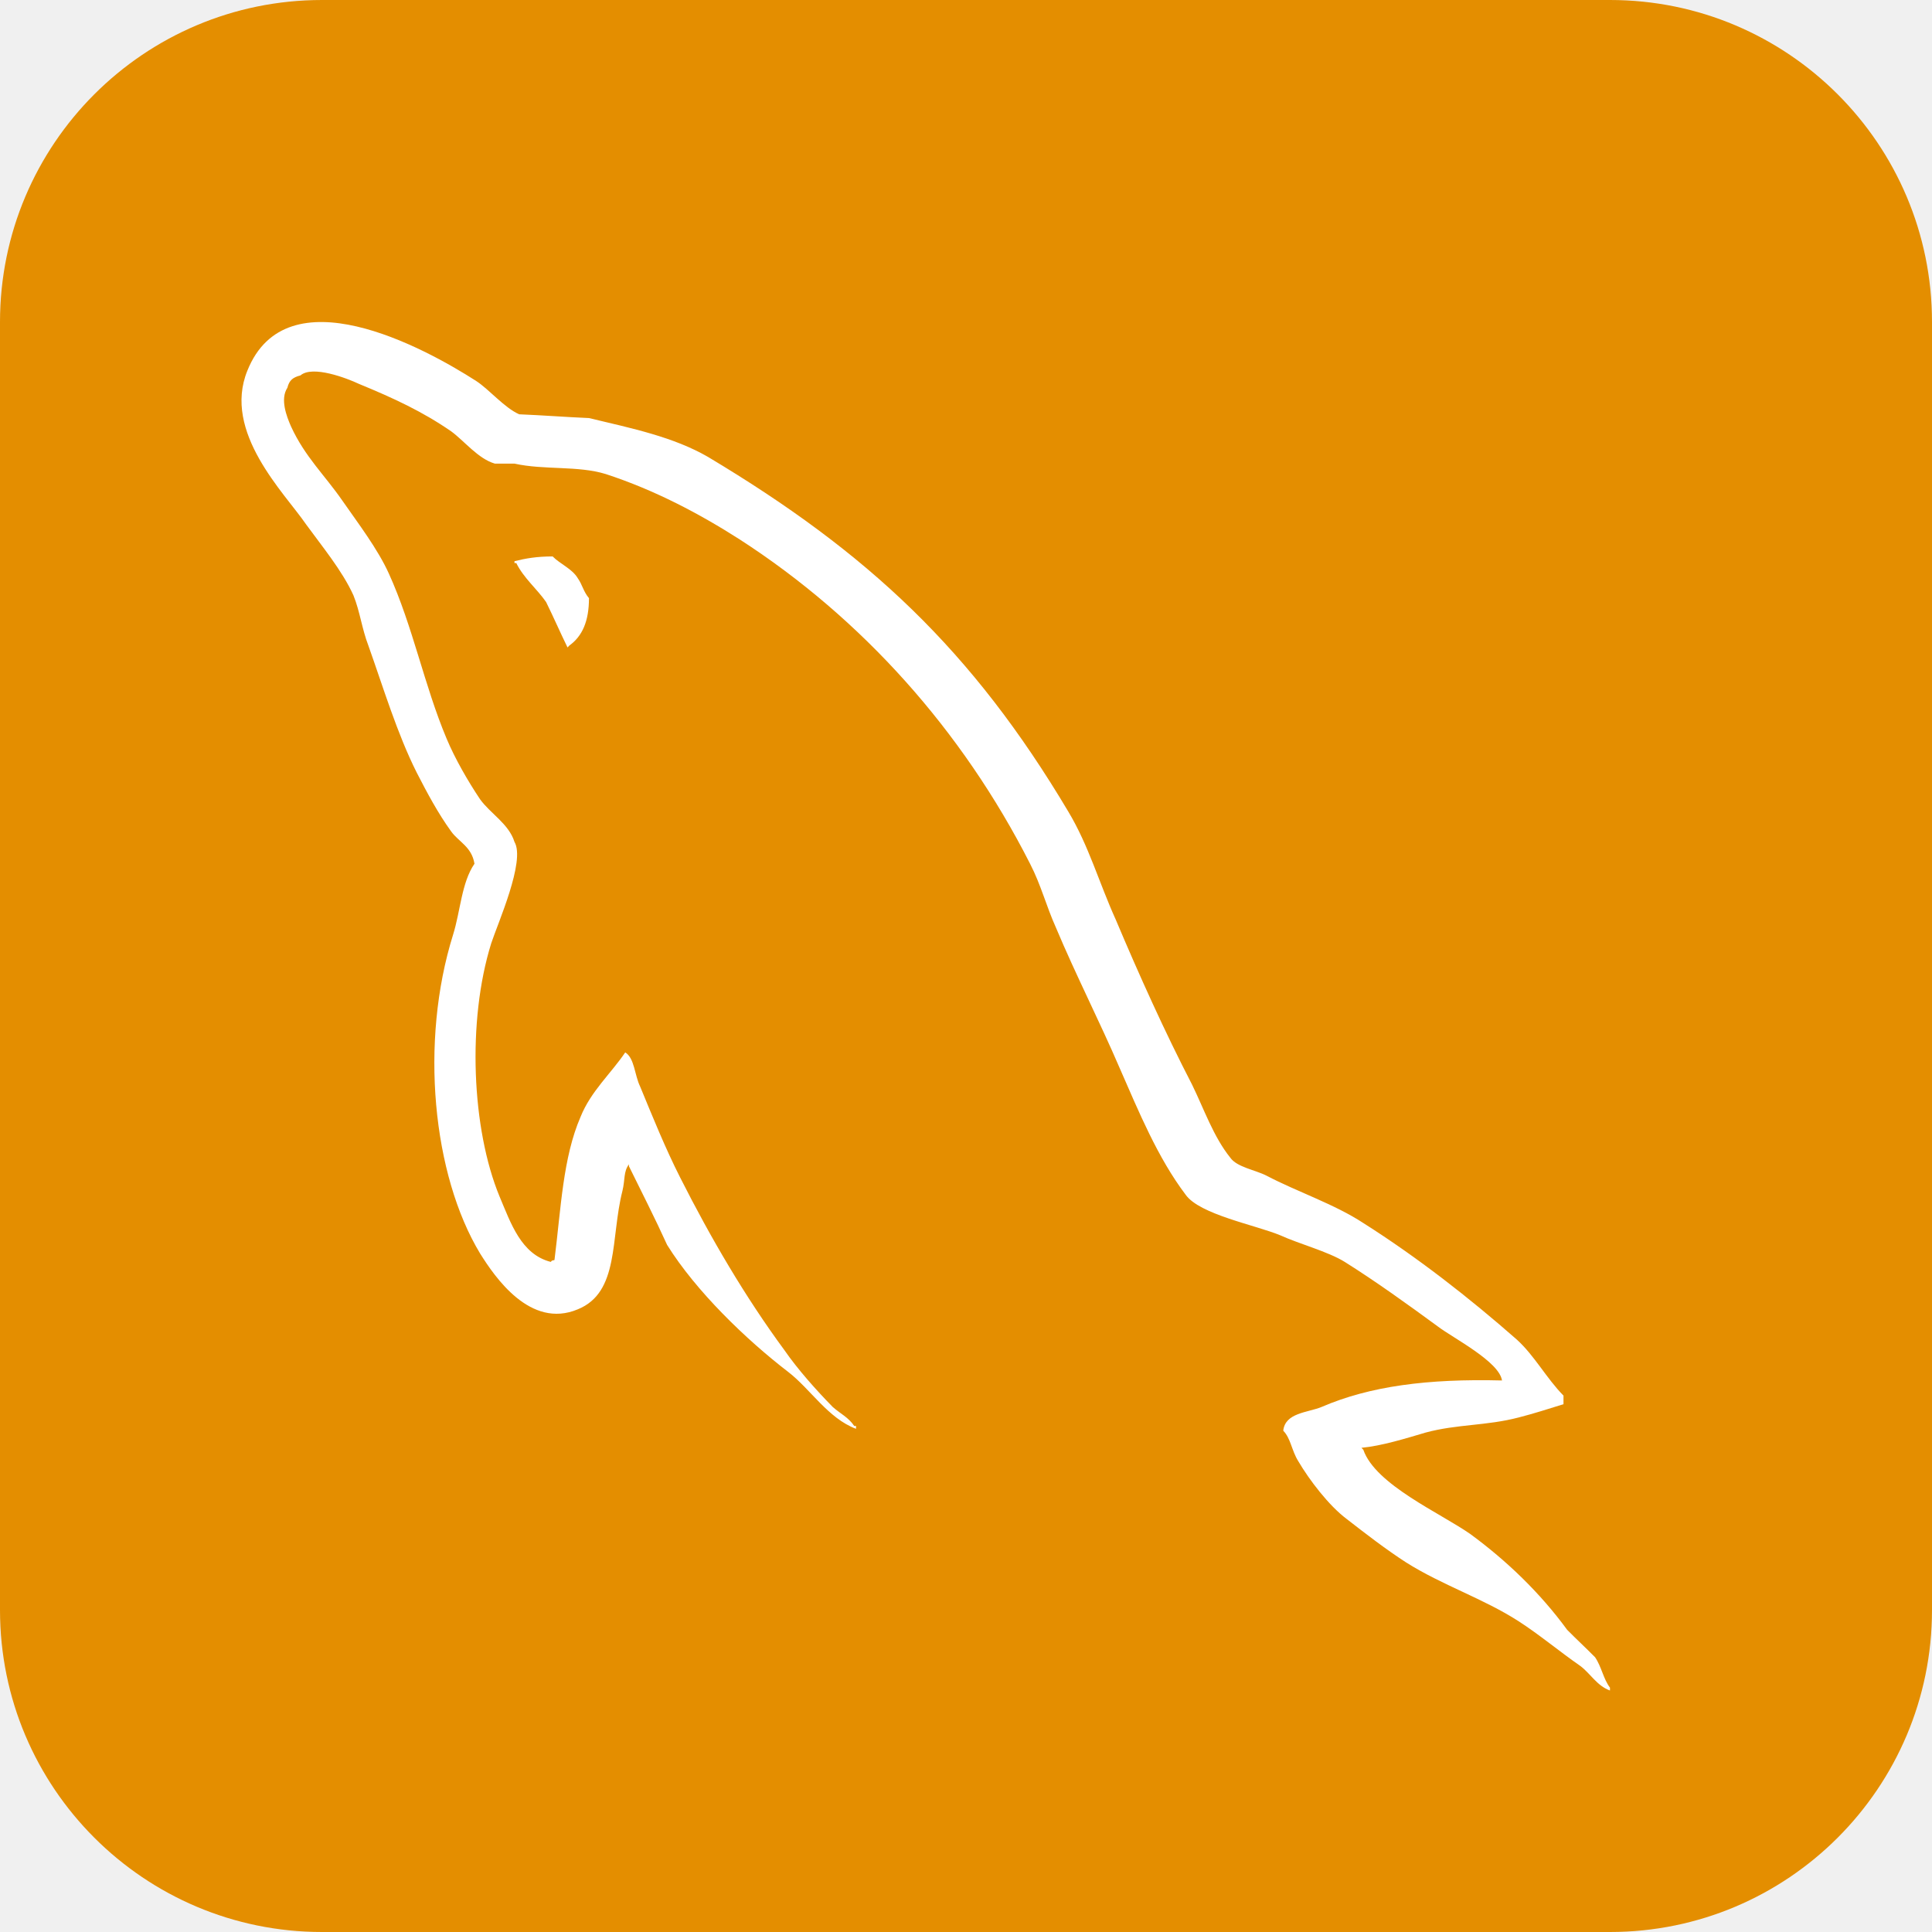
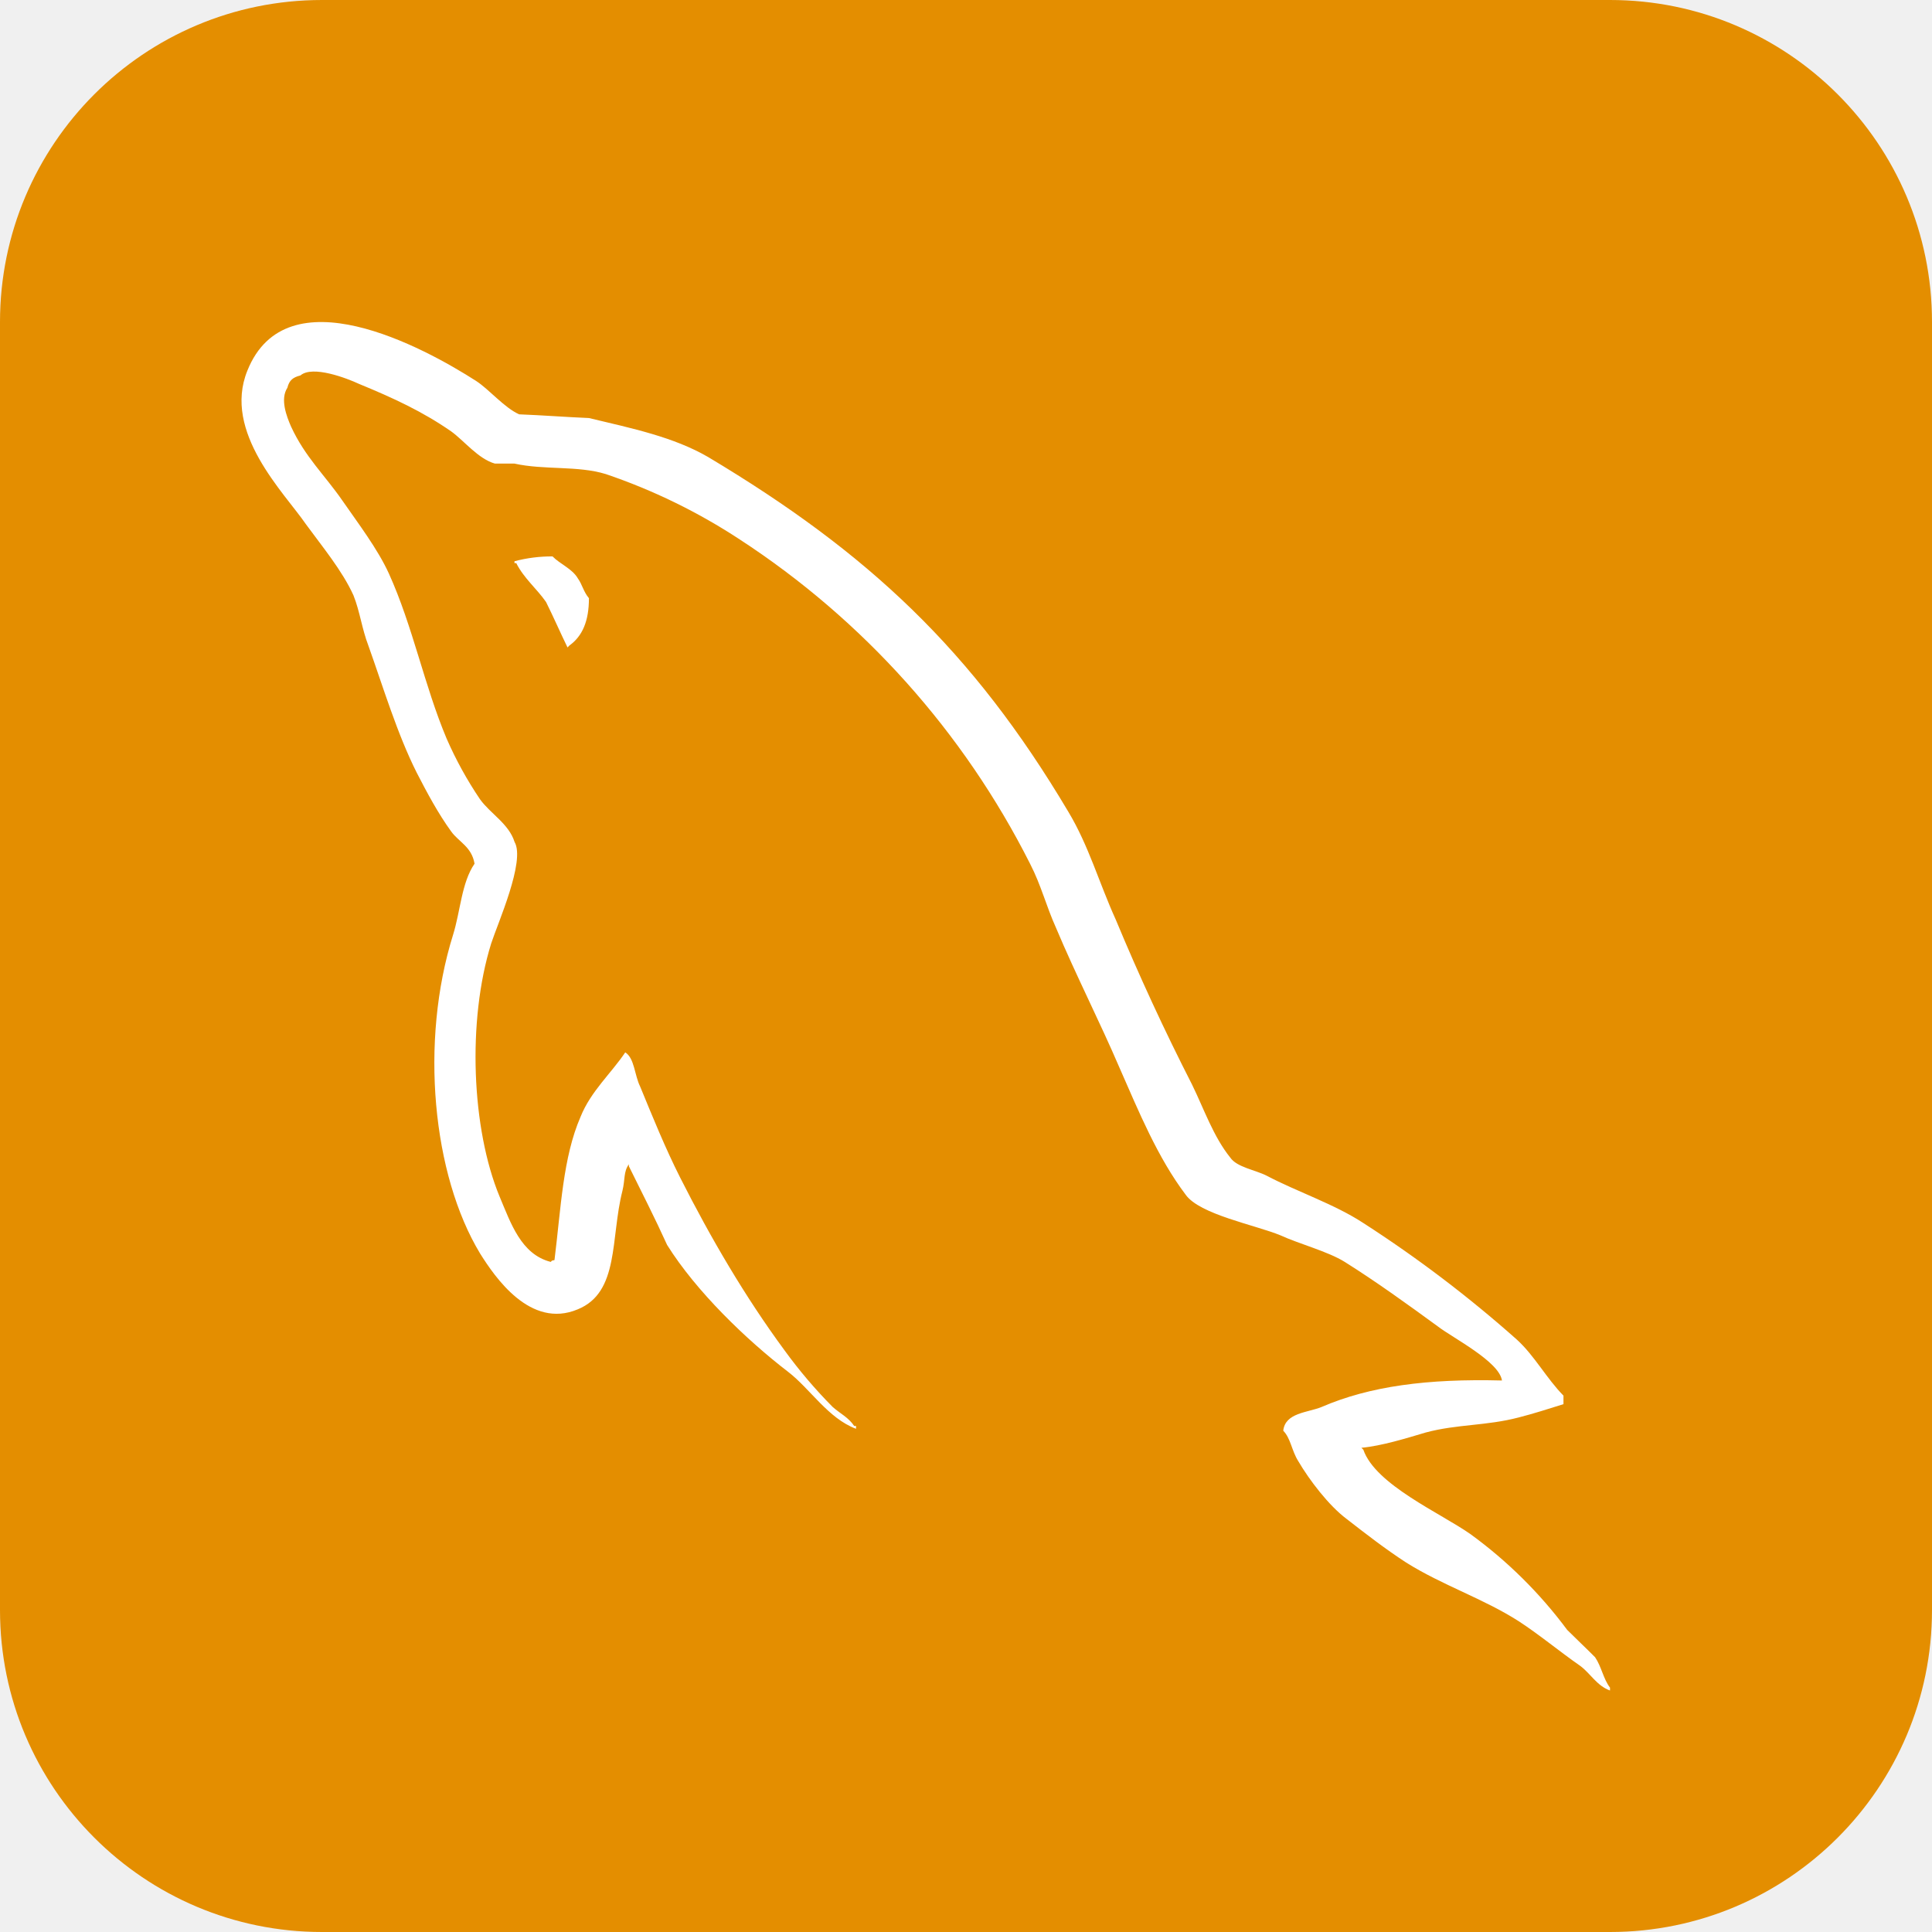
- <svg xmlns="http://www.w3.org/2000/svg" width="24" height="24" viewBox="0 0 24 24" fill="none">
-   <rect width="24" height="24" rx="4" fill="#E48E00" />
-   <path fillRule="evenodd" clipRule="evenodd" d="M3.556 8.481C2.084 8.481 1.047 8.3 0 8.038V7.861H0.169C0.869 6.451 2.084 5.471 2.944 4.237C3.643 2.823 4.25 1.415 4.943 -3.68611e-06C5.029 0.087 5.112 0.179 5.112 0.179C6.335 1.059 6.941 2.47 6.941 4.594C6.416 5.216 6.335 5.83 5.898 6.451C5.379 7.332 4.25 7.774 3.556 8.481Z" transform="matrix(.13333 0 0 -.13333 6.391 8.043)" fill="#fff" />
-   <path fillRule="evenodd" clipRule="evenodd" d="M117.441 28.886C110.5 29.062 105.125 28.357 100.618 26.412C99.317 25.883 97.238 25.883 97.06 24.204C97.759 23.498 97.842 22.351 98.454 21.375C99.491 19.608 101.309 17.227 102.96 15.987C104.781 14.573 106.602 13.164 108.512 11.928C111.892 9.799 115.709 8.567 118.999 6.446C120.913 5.211 122.814 3.622 124.728 2.294C125.679 1.587 126.281 0.437 127.5 3.68647e-06V0.268C126.889 1.06 126.718 2.209 126.114 3.097C125.249 3.974 124.38 4.774 123.511 5.654C120.995 9.098 117.869 12.099 114.495 14.573C111.718 16.521 105.644 19.172 104.521 22.43C104.521 22.43 104.431 22.524 104.345 22.611C106.254 22.79 108.512 23.498 110.332 24.034C113.276 24.827 115.964 24.648 118.999 25.44C120.389 25.796 121.777 26.241 123.17 26.675V27.476C121.601 29.062 120.478 31.186 118.831 32.686C114.412 36.572 109.55 40.367 104.521 43.553C101.829 45.32 98.361 46.463 95.498 47.968C94.463 48.499 92.73 48.761 92.121 49.649C90.559 51.592 89.688 54.15 88.563 56.451C86.051 61.304 83.618 66.691 81.454 71.823C79.894 75.266 78.94 78.709 77.031 81.891C68.095 96.911 58.386 106.005 43.471 114.929C40.262 116.786 36.447 117.581 32.375 118.553C30.203 118.645 28.037 118.817 25.87 118.904C24.48 119.525 23.09 121.205 21.879 121.999C16.933 125.178 4.192 132.067 0.547 122.97C-1.795 117.224 4.016 111.573 6.011 108.657C7.484 106.628 9.394 104.327 10.43 102.034C11.038 100.531 11.212 98.938 11.822 97.351C13.207 93.465 14.506 89.135 16.331 85.511C17.282 83.656 18.321 81.71 19.535 80.039C20.235 79.061 21.445 78.625 21.706 77.031C20.497 75.266 20.402 72.616 19.709 70.406C16.589 60.423 17.801 48.055 22.225 40.724C23.609 38.516 26.909 33.656 31.332 35.515C35.234 37.103 34.367 42.138 35.493 46.553C35.752 47.62 35.578 48.321 36.097 49.026V48.848C37.311 46.378 38.528 43.999 39.654 41.517C42.347 37.193 47.025 32.686 50.931 29.686C53.006 28.089 54.655 25.355 57.256 24.381V24.648H57.086C56.563 25.44 55.785 25.796 55.09 26.412C53.53 28.003 51.8 29.947 50.581 31.713C46.94 36.658 43.727 42.138 40.872 47.791C39.48 50.536 38.269 53.537 37.14 56.274C36.621 57.329 36.621 58.924 35.752 59.452C34.448 57.511 32.545 55.83 31.593 53.452C29.944 49.649 29.772 44.968 29.16 40.107C28.816 40.015 28.99 40.107 28.816 39.932C26.044 40.638 25.09 43.553 24.046 46.018C21.445 52.298 21.008 62.369 23.266 69.613C23.87 71.464 26.479 77.295 25.434 79.061C24.91 80.747 23.177 81.71 22.225 83.04C21.101 84.718 19.88 86.834 19.107 88.693C17.024 93.638 15.977 99.118 13.73 104.063C12.689 106.364 10.864 108.749 9.394 110.865C7.744 113.251 5.924 114.929 4.622 117.753C4.192 118.727 3.584 120.318 4.275 121.375C4.446 122.083 4.798 122.349 5.492 122.526C6.613 123.498 9.826 122.264 10.951 121.733C14.162 120.412 16.85 119.168 19.535 117.317C20.75 116.431 22.051 114.753 23.609 114.308H25.434C28.208 113.695 31.332 114.136 33.935 113.338C38.528 111.837 42.689 109.629 46.421 107.243C57.777 99.91 67.143 89.484 73.47 77.031C74.513 75.001 74.951 73.144 75.903 71.028C77.724 66.691 79.981 62.274 81.799 58.038C83.618 53.886 85.356 49.649 87.961 46.199C89.258 44.347 94.463 43.375 96.805 42.402C98.535 41.61 101.227 40.902 102.789 39.932C105.737 38.08 108.679 35.956 111.458 33.921C112.842 32.861 117.18 30.655 117.441 28.886Z" transform="matrix(.13333 0 0 -.13333 3 21)" fill="#fff" />
+ <svg xmlns="http://www.w3.org/2000/svg" width="24" height="24" fill="none" viewBox="0 0 24 24">
+   <rect width="24" height="24" fill="#e48e00" rx="4" />
+   <path fill="#fff" d="M6.865 6.912a1.8 1.8 0 0 0-.474.06v.023h.022c.094.188.256.319.37.483.094.189.175.376.267.565l.023-.024c.163-.117.243-.305.243-.588-.07-.084-.08-.165-.139-.248-.069-.118-.22-.176-.312-.27" />
+   <path fill="#fff" d="M18.658 17.149c-.925-.024-1.642.07-2.243.33-.173.07-.45.07-.474.294.093.094.104.247.186.377.138.236.38.553.6.718.243.189.486.377.74.542.452.284.96.448 1.4.73.254.165.508.377.763.554.127.094.207.248.37.306v-.036c-.082-.105-.105-.259-.185-.377-.116-.117-.231-.224-.347-.34a5.6 5.6 0 0 0-1.202-1.19c-.37-.26-1.18-.613-1.33-1.048l-.024-.024c.255-.024.556-.118.799-.19.392-.105.75-.081 1.155-.187.185-.047.37-.107.556-.165v-.106c-.209-.212-.359-.495-.578-.695a15.5 15.5 0 0 0-1.908-1.449c-.36-.236-.822-.388-1.203-.589-.138-.07-.37-.105-.45-.224-.209-.259-.325-.6-.475-.907a29 29 0 0 1-.948-2.05c-.208-.458-.335-.917-.59-1.341-1.19-2.003-2.485-3.216-4.474-4.405-.428-.248-.936-.354-1.48-.484-.289-.012-.578-.035-.867-.046-.185-.083-.37-.307-.532-.413-.66-.424-2.358-1.342-2.844-.13-.312.767.462 1.52.728 1.909.197.27.452.577.59.883.08.2.104.413.185.624.185.518.358 1.096.601 1.579.127.247.266.507.428.73.093.13.254.188.29.4-.162.236-.175.59-.267.884-.416 1.33-.255 2.98.335 3.957.185.295.625.943 1.214.695.52-.212.405-.883.555-1.472.035-.142.012-.236.08-.33v.024c.163.33.325.647.475.978.36.576.983 1.177 1.504 1.577.276.213.496.577.843.707v-.035h-.023c-.07-.106-.173-.153-.266-.235a6 6 0 0 1-.601-.707c-.486-.66-.914-1.39-1.295-2.144-.185-.366-.347-.766-.497-1.131-.07-.14-.07-.353-.185-.424-.174.26-.428.483-.555.8-.22.507-.243 1.131-.324 1.78-.046.012-.023 0-.046.023-.37-.094-.497-.483-.636-.812-.347-.837-.405-2.18-.104-3.145.08-.247.428-1.025.29-1.26-.07-.225-.302-.353-.429-.53a4.7 4.7 0 0 1-.415-.754c-.278-.66-.418-1.39-.717-2.05-.14-.307-.383-.625-.578-.907-.22-.318-.463-.541-.637-.918-.057-.13-.138-.342-.046-.483.023-.094.07-.13.162-.153.15-.13.578.035.728.105.428.176.787.342 1.145.59.162.117.335.341.543.4h.243c.37.082.786.023 1.134.13a7.3 7.3 0 0 1 1.664.812 10.4 10.4 0 0 1 3.607 4.029c.139.27.197.518.324.8.243.578.544 1.167.786 1.732.243.553.475 1.118.822 1.578.173.247.867.377 1.179.506.23.106.59.2.798.33.393.247.785.53 1.156.801.184.142.763.436.797.672" />
</svg>
